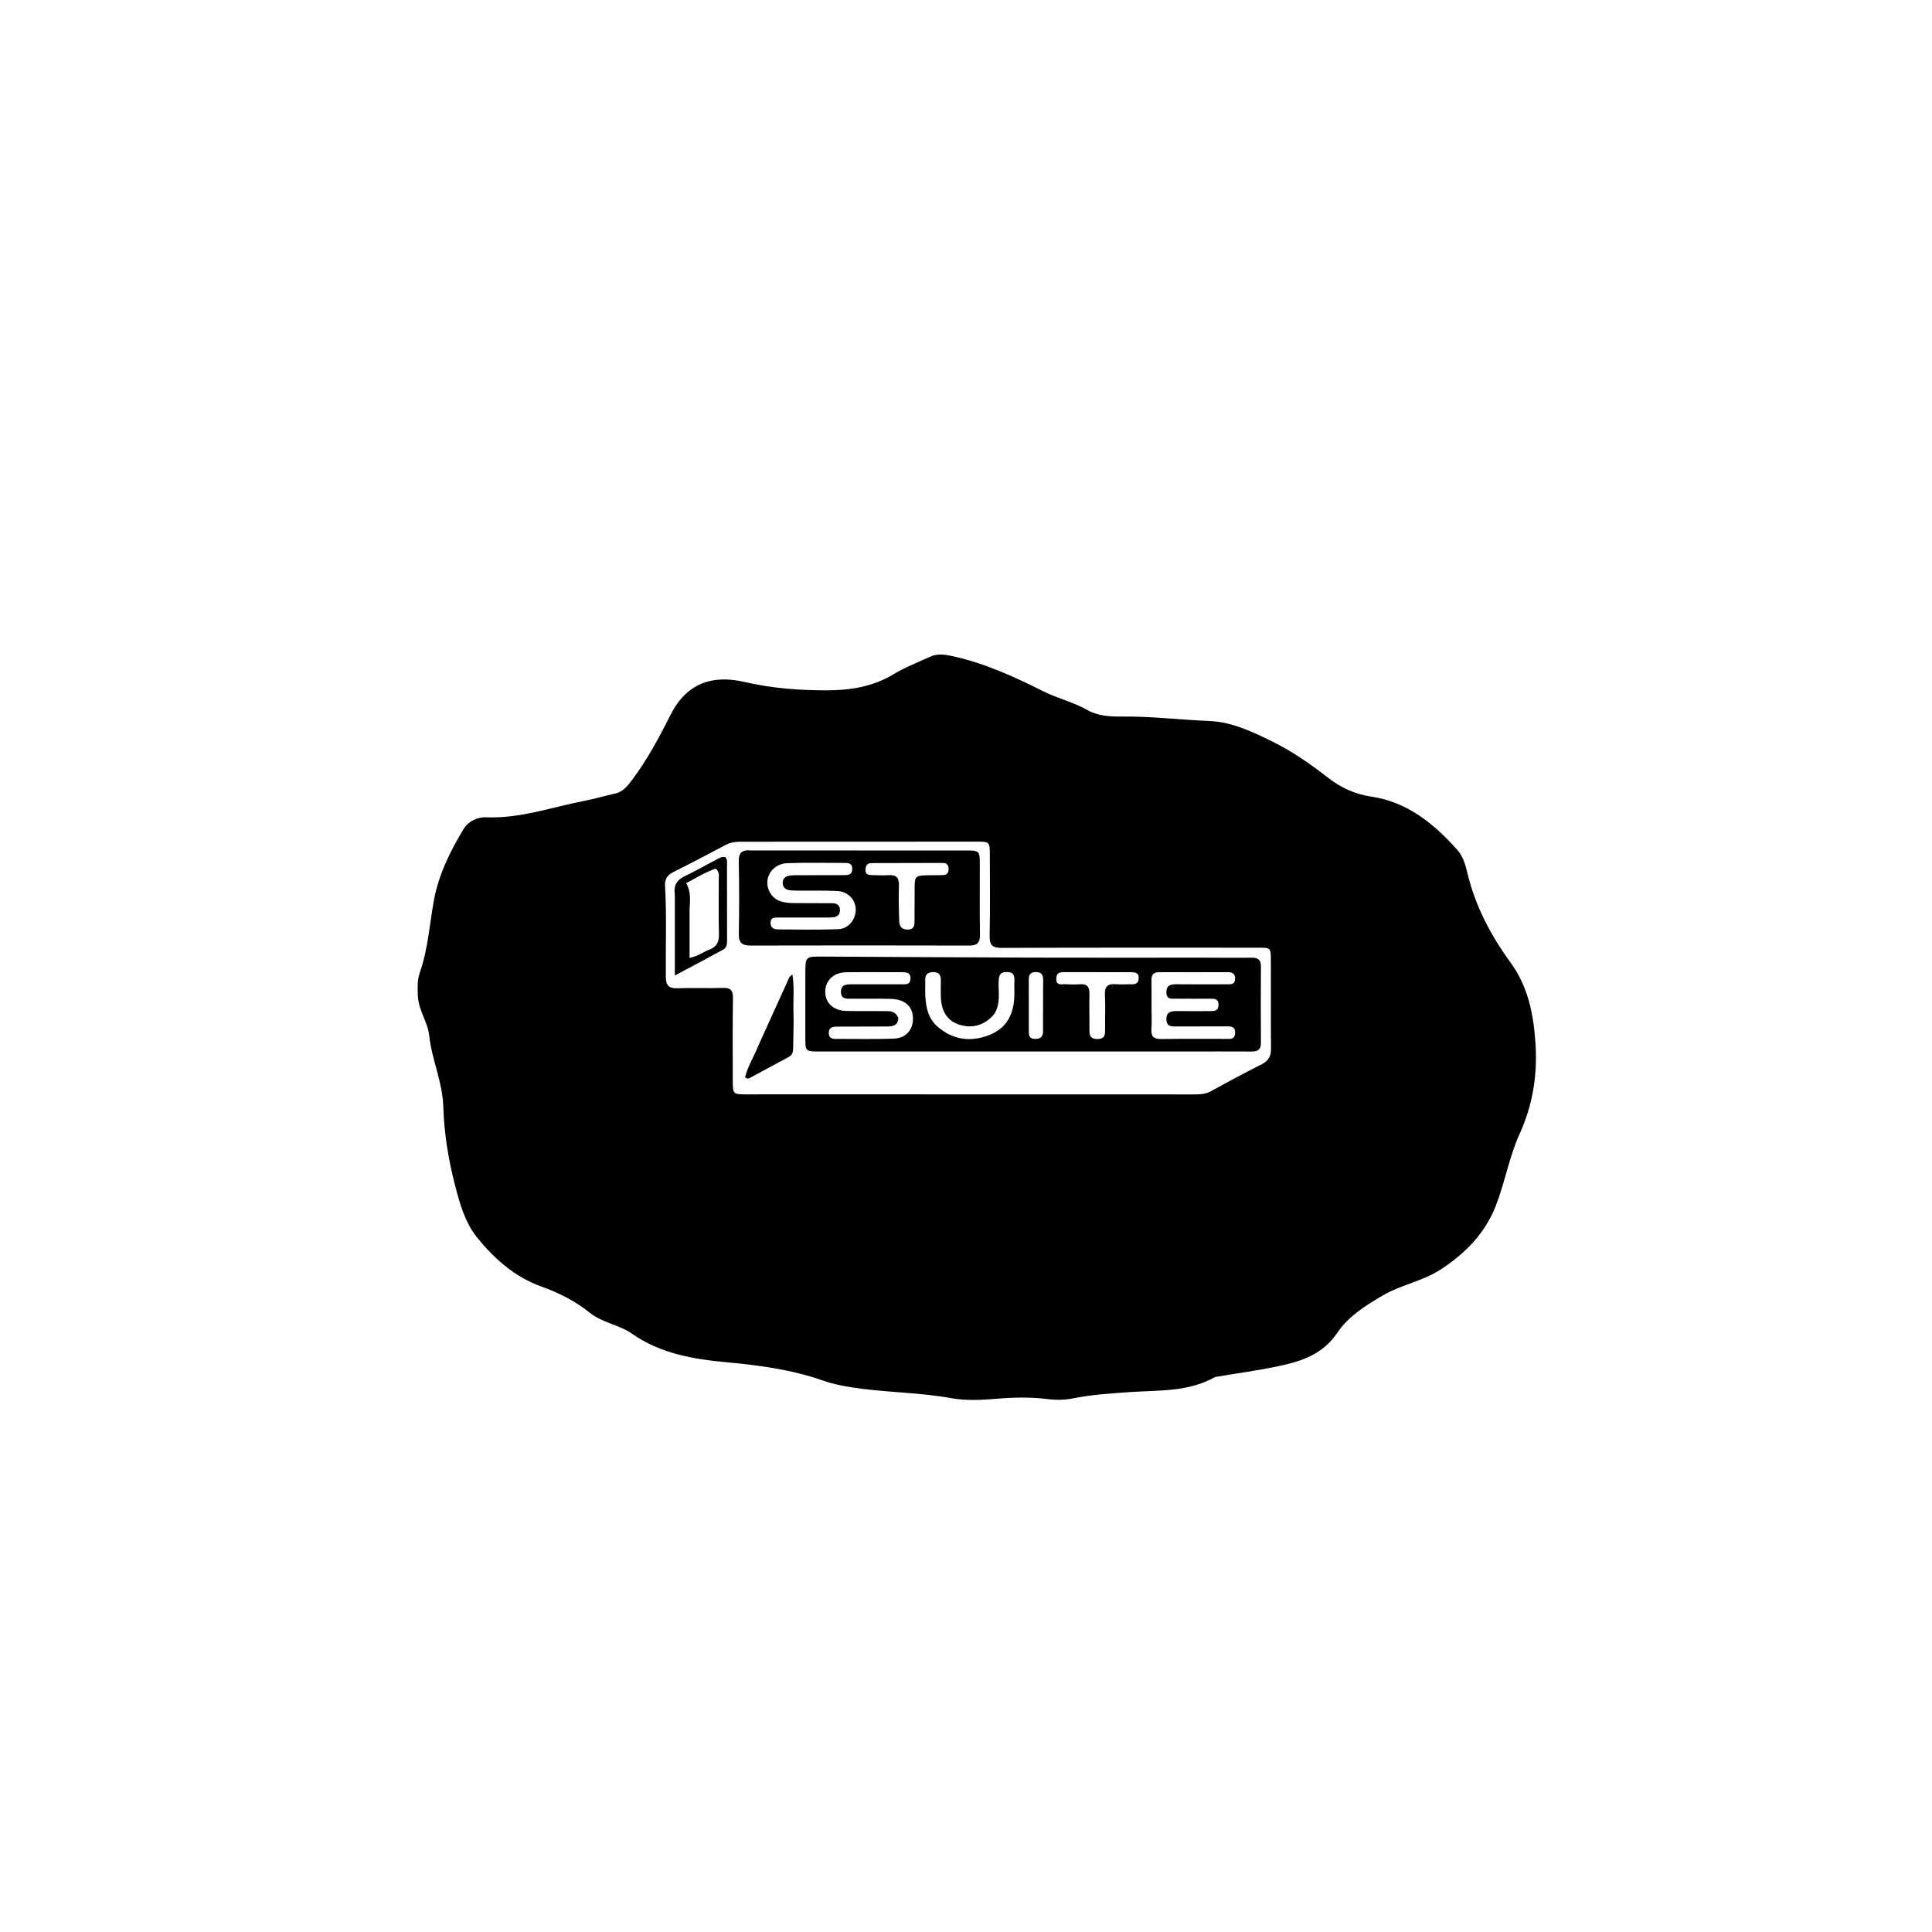
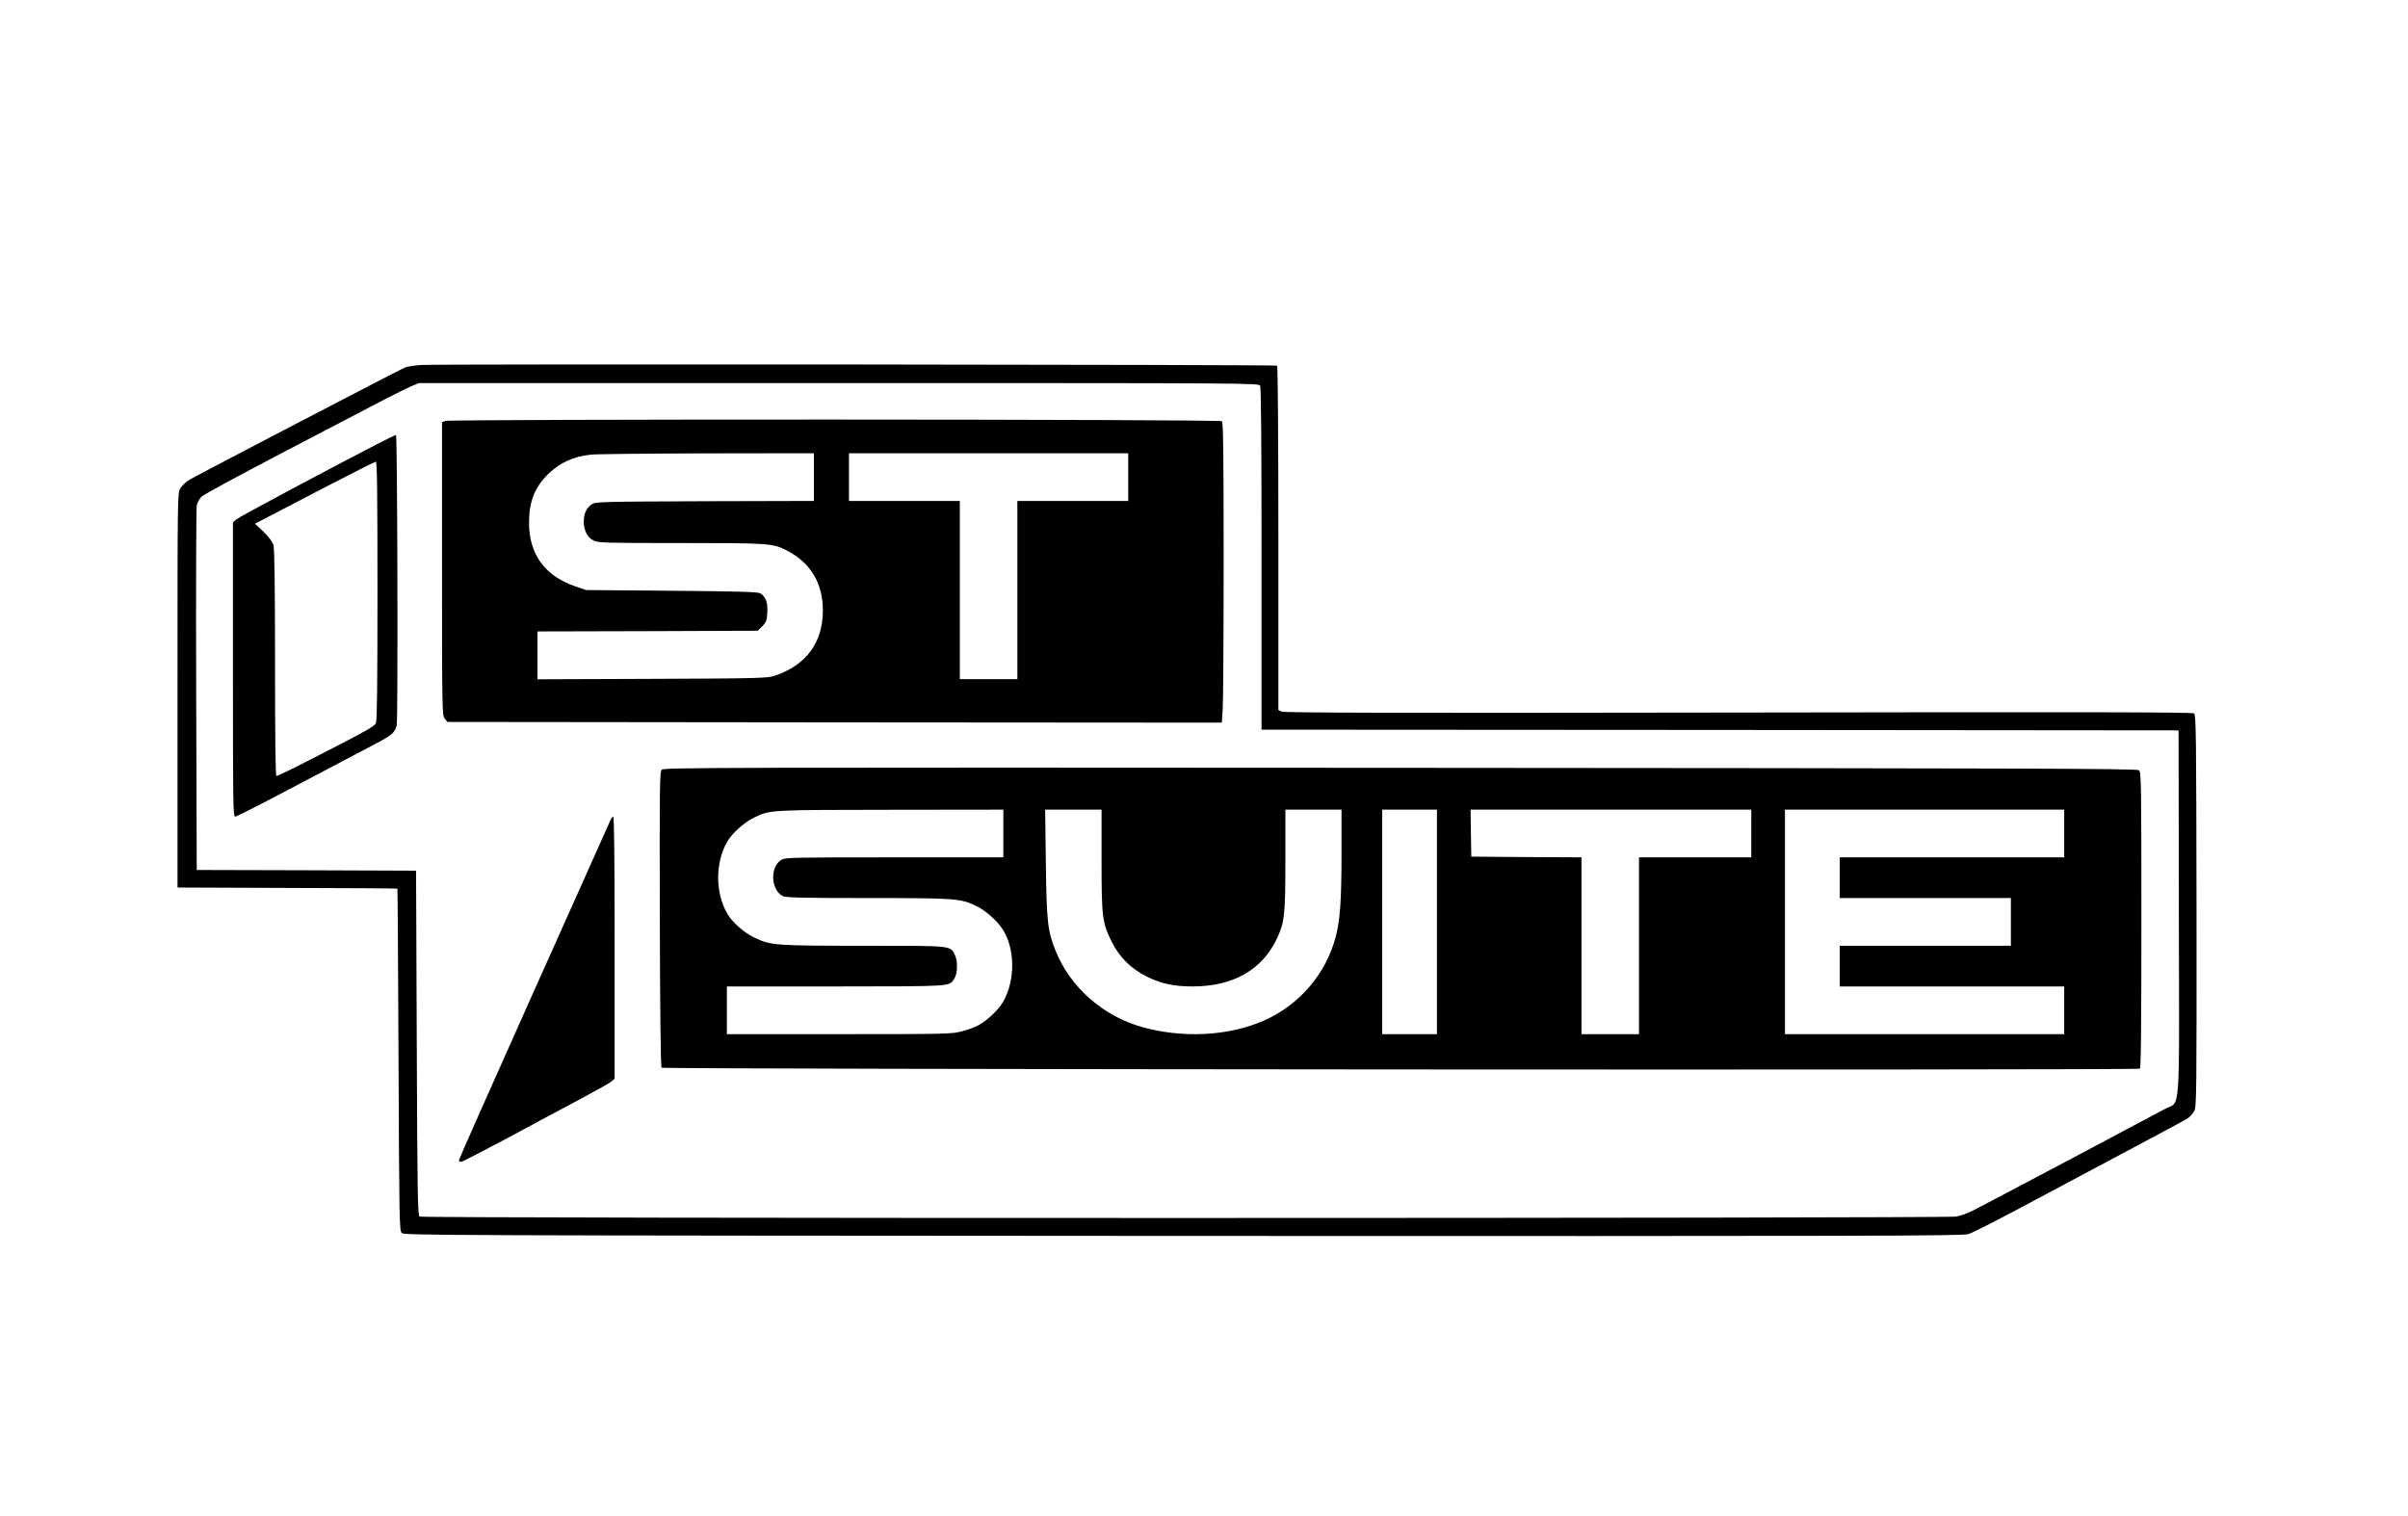
- <svg xmlns="http://www.w3.org/2000/svg" version="1.1" id="Layer_1" x="0px" y="0px" width="100%" viewBox="0 0 1024 1024" enable-background="new 0 0 1024 1024" xml:space="preserve">
-   <path fill="#000000" opacity="1" stroke="none" d=" M644.059,729.835   C629.863,737.843 614.371,736.789 599.388,737.806   C589.066,738.506 578.792,739.159 568.643,741.178   C564.175,742.067 559.722,742.102 555.222,741.544   C546.419,740.453 537.562,740.582 528.776,741.328   C520.433,742.037 512.134,742.503 503.889,741.01   C486.152,737.799 468.043,738.104 450.282,735.131   C445.506,734.331 440.85,733.376 436.248,731.751   C419.804,725.945 402.656,723.65 385.384,722.055   C367.519,720.406 350.164,717.51 334.844,706.814   C328.118,702.118 319.224,701.113 312.576,695.759   C304.844,689.534 296.115,685.178 286.768,681.824   C272.854,676.832 262.083,667.235 252.997,656.074   C246.541,648.143 243.726,638.078 241.171,628.196   C237.659,614.615 235.368,600.514 234.972,586.81   C234.585,573.395 228.864,561.721 227.488,548.872   C226.719,541.695 221.806,535.497 221.485,527.871   C221.306,523.633 221.109,519.452 222.483,515.55   C226.844,503.171 227.629,490.144 229.943,477.392   C232.442,463.619 238.573,451.2 245.722,439.381   C248.118,435.419 252.993,432.988 257.767,433.182   C275.778,433.917 292.556,427.757 309.837,424.455   C315.228,423.425 320.503,421.795 325.873,420.635   C330.143,419.712 332.41,416.817 334.928,413.485   C343.098,402.672 349.386,390.808 355.455,378.796   C363.784,362.311 377.33,357.444 394.567,361.453   C408.783,364.76 423.202,365.866 437.687,365.899   C450.25,365.928 462.466,364.091 473.631,357.339   C479.726,353.653 486.487,351.054 492.997,348.073   C497,346.241 501.067,346.942 505.224,347.859   C522.13,351.591 537.649,358.727 553.03,366.428   C560.578,370.207 568.945,372.129 576.425,376.379   C581.804,379.434 588.318,379.881 594.447,379.792   C609.973,379.567 625.367,381.534 640.841,382.134   C652.842,382.599 663.744,387.795 674.37,393.029   C685.006,398.267 694.683,405.029 704.049,412.331   C710.635,417.465 718.161,420.941 726.677,422.195   C745.905,425.026 759.978,436.545 772.391,450.433   C775.245,453.626 776.615,457.928 777.623,462.217   C781.766,479.854 790.039,495.68 800.58,510.117   C810.025,523.053 812.813,537.735 813.827,552.85   C814.938,569.421 812.514,585.426 805.416,601.005   C799.936,613.032 797.709,626.467 792.873,638.908   C787.167,653.588 777.03,663.986 763.896,672.661   C754.193,679.07 742.883,680.829 733.061,686.533   C723.852,691.881 714.597,697.763 708.896,706.257   C701.22,717.693 690.289,721.335 678.409,723.924   C667.198,726.366 655.772,727.823 644.059,729.835  M407.501,580.017   C482.481,580.033 557.46,580.049 632.44,580.064   C635.605,580.064 638.706,580.036 641.657,578.429   C650.579,573.572 659.509,568.717 668.589,564.165   C672.208,562.35 673.695,559.955 673.661,555.945   C673.527,540.284 673.643,524.621 673.585,508.959   C673.561,502.312 673.471,502.298 666.941,502.298   C621.621,502.295 576.299,502.223 530.979,502.403   C525.877,502.423 524.42,500.869 524.528,495.852   C524.837,481.53 524.661,467.196 524.632,452.867   C524.618,446.329 524.43,446.084 517.907,446.083   C476.085,446.073 434.264,446.115 392.442,446.13   C389.748,446.131 387.199,446.463 384.732,447.771   C375.461,452.686 366.166,457.558 356.789,462.263   C353.684,463.821 352.277,466.078 352.471,469.405   C353.411,485.553 352.746,501.716 352.9,517.871   C352.943,522.462 354.699,523.959 359.195,523.792   C367.182,523.495 375.194,523.872 383.183,523.614   C387.399,523.477 388.551,525.02 388.485,529.13   C388.251,543.789 388.377,558.453 388.382,573.116   C388.385,579.695 388.683,580.01 395.005,580.053   C398.837,580.079 402.67,580.03 407.501,580.017  z" />
-   <path fill="#000000" opacity="1" stroke="none" d=" M637,507.578   C646.166,507.602 654.832,507.705 663.496,507.611   C666.843,507.575 668.34,508.78 668.316,512.262   C668.222,525.759 668.22,539.258 668.319,552.755   C668.345,556.319 666.674,557.344 663.414,557.321   C651.916,557.241 640.418,557.308 628.919,557.309   C564.095,557.311 499.271,557.312 434.447,557.309   C426.871,557.308 426.856,557.293 426.848,549.922   C426.835,538.59 426.832,527.259 426.851,515.927   C426.867,506.977 426.884,506.962 436.08,507.008   C473.068,507.192 510.056,507.444 547.045,507.557   C576.863,507.649 606.682,507.577 637,507.578  M610.336,534.495   C610.336,538.161 610.526,541.84 610.284,545.49   C610.023,549.437 611.606,550.763 615.499,550.702   C626.829,550.526 638.163,550.667 649.495,550.627   C651.727,550.62 654.453,551.239 654.628,547.591   C654.817,543.638 651.948,544.017 649.491,544.007   C640.992,543.973 632.493,544.047 623.994,544.025   C621.37,544.017 618.354,544.481 618.213,540.401   C618.075,536.41 620.578,535.838 623.78,535.881   C629.611,535.958 635.445,535.916 641.278,535.897   C643.494,535.89 645.746,535.971 645.836,532.736   C645.936,529.141 643.497,529.33 641.089,529.336   C635.256,529.349 629.423,529.388 623.591,529.324   C621.206,529.298 618.269,529.994 618.218,526.009   C618.166,521.97 620.71,521.641 623.873,521.675   C632.704,521.772 641.537,521.723 650.37,521.694   C652.362,521.688 654.518,521.898 654.627,518.856   C654.735,515.808 652.918,515.266 650.46,515.271   C638.461,515.293 626.462,515.319 614.463,515.274   C611.502,515.262 610.244,516.542 610.308,519.5   C610.408,524.164 610.335,528.832 610.336,534.495  M476.125,539.595   C475.948,543.874 472.837,544.044 469.733,544.063   C460.916,544.119 452.098,544.099 443.28,544.131   C441.064,544.139 439.303,544.774 439.274,547.461   C439.247,549.859 440.657,550.633 442.796,550.63   C453.111,550.613 463.435,550.858 473.738,550.495   C479.996,550.275 483.71,546.077 483.892,540.302   C484.097,533.793 479.897,529.663 472.387,529.438   C465.405,529.229 458.413,529.381 451.425,529.35   C448.752,529.338 445.7,529.684 445.713,525.668   C445.726,521.874 448.554,521.708 451.346,521.704   C460.164,521.691 468.982,521.723 477.8,521.68   C479.894,521.669 482.41,522.115 482.573,518.812   C482.744,515.328 480.314,515.291 477.866,515.291   C468.049,515.29 458.232,515.195 448.417,515.323   C441.824,515.409 437.36,519.768 437.382,525.714   C437.404,531.629 441.801,535.697 448.606,535.827   C455.592,535.961 462.581,535.872 469.569,535.909   C472.1,535.922 474.649,535.977 476.125,539.595  M527.11,537.277   C522.134,543.421 515.326,545.449 508.033,542.96   C501.876,540.858 498.702,535.66 498.65,527.569   C498.633,525.075 498.599,522.58 498.657,520.088   C498.723,517.278 498.232,515.235 494.644,515.249   C491.289,515.263 490.264,516.856 490.376,519.881   C490.474,522.538 490.294,525.206 490.437,527.859   C490.765,533.963 491.975,539.828 496.852,544.075   C505.038,551.203 514.446,552.453 524.331,548.594   C533.877,544.868 537.502,537.012 537.634,527.21   C537.665,524.883 537.546,522.55 537.656,520.228   C537.799,517.198 537.365,515.104 533.45,515.186   C529.524,515.269 529.427,517.545 529.307,520.454   C529.086,525.862 530.477,531.479 527.11,537.277  M603.419,516.96   C602.944,515.963 602.108,515.488 601.05,515.402   C600.058,515.32 599.06,515.267 598.065,515.266   C587.096,515.255 576.127,515.25 565.157,515.261   C562.659,515.263 559.924,514.908 559.852,518.726   C559.776,522.701 562.763,521.515 564.83,521.651   C567.313,521.814 569.825,521.857 572.304,521.671   C576.274,521.374 577.535,523.174 577.427,526.973   C577.245,533.448 577.487,539.934 577.434,546.414   C577.408,549.566 578.646,550.787 581.91,550.694   C585.198,550.6 585.734,548.884 585.711,546.212   C585.655,539.897 585.933,533.57 585.627,527.27   C585.408,522.782 587.196,521.292 591.444,521.652   C594.249,521.89 597.092,521.644 599.916,521.696   C602.678,521.746 603.93,520.5 603.419,516.96  M552.859,529.508   C552.868,526.344 552.827,523.18 552.9,520.017   C552.966,517.198 552.511,515.158 548.888,515.22   C545.459,515.279 545.255,517.303 545.267,519.848   C545.306,528.672 545.313,537.497 545.29,546.322   C545.284,548.668 545.404,550.627 548.608,550.648   C551.597,550.667 552.861,549.422 552.835,546.489   C552.788,541.162 552.845,535.833 552.859,529.508  z" />
-   <path fill="#000000" opacity="1" stroke="none" d=" M398.133,450.763   C436.23,450.763 473.845,450.763 511.459,450.766   C519.312,450.767 519.321,450.771 519.326,458.834   C519.335,470.984 519.196,483.136 519.402,495.283   C519.475,499.569 518.039,501.18 513.675,501.168   C475.062,501.066 436.449,501.08 397.836,501.163   C393.496,501.172 391.504,499.828 391.587,495.121   C391.812,482.309 391.839,469.487 391.567,456.677   C391.467,451.984 393.187,450.235 398.133,450.763  M420.798,478.651   C427.623,478.673 434.448,478.679 441.274,478.725   C443.598,478.741 445.13,479.818 445.194,482.282   C445.255,484.684 443.874,485.961 441.56,486.195   C440.239,486.328 438.9,486.31 437.569,486.31   C429.246,486.314 420.922,486.293 412.598,486.306   C410.58,486.309 408.387,486.148 408.394,489.171   C408.4,491.876 410.337,492.59 412.415,492.604   C423.066,492.679 433.73,492.886 444.367,492.483   C449.822,492.276 453.744,487.112 453.562,481.801   C453.388,476.751 449.365,472.546 443.818,472.253   C437.84,471.938 431.837,472.107 425.845,472.05   C423.517,472.027 421.175,472.099 418.863,471.881   C416.447,471.653 414.745,470.377 414.851,467.703   C414.949,465.243 416.725,464.309 418.865,464.041   C420.344,463.856 421.855,463.894 423.352,463.889   C431.509,463.861 439.666,463.843 447.823,463.84   C450.091,463.839 451.725,463.276 451.708,460.514   C451.694,458.068 450.392,457.373 448.225,457.379   C437.904,457.407 427.571,457.099 417.265,457.496   C409.199,457.807 404.441,465.556 407.752,472.398   C410.161,477.376 414.759,478.651 420.798,478.651  M493.511,463.896   C495.506,463.877 497.501,463.848 499.497,463.843   C501.759,463.838 502.837,462.767 502.769,460.459   C502.709,458.426 501.792,457.37 499.727,457.374   C487.089,457.402 474.45,457.427 461.812,457.459   C459.35,457.465 458.789,459.153 458.713,461.132   C458.624,463.471 460.32,463.777 462.08,463.817   C465.072,463.884 468.076,464.038 471.057,463.854   C475.219,463.596 476.59,465.412 476.455,469.466   C476.245,475.774 476.38,482.102 476.604,488.413   C476.707,491.31 478.366,492.905 481.539,492.682   C484.675,492.462 484.704,490.274 484.722,488.053   C484.766,482.566 484.767,477.077 484.774,471.589   C484.783,463.965 484.779,463.965 493.511,463.896  z" />
-   <path fill="#000000" opacity="1" stroke="none" d=" M357.675,474.169   C356.883,469.067 358.933,466.276 363.083,464.31   C368.631,461.68 373.955,458.579 379.423,455.773   C380.992,454.967 382.528,453.735 384.541,454.37   C385.702,455.83 385.324,457.553 385.329,459.161   C385.368,471.955 385.35,484.75 385.355,497.545   C385.356,499.721 385.554,502.087 383.303,503.316   C375.339,507.664 367.311,511.894 357.675,517.04   C357.675,501.926 357.675,488.285 357.675,474.169  M365.478,482.182   C365.478,490.556 365.478,498.929 365.478,507.713   C370.021,506.781 372.811,504.53 376.018,503.294   C379.82,501.828 381.156,499.305 381.052,495.227   C380.807,485.582 381.02,475.926 380.959,466.275   C380.947,464.377 381.545,462.238 379.331,460.385   C374.026,462.213 369.097,465.136 363.685,468.121   C366.264,472.518 365.782,477.002 365.478,482.182  z" />
-   <path fill="#000000" opacity="1" stroke="none" d=" M401.99,554.086   C407.55,541.8 412.953,529.858 418.389,517.931   C418.568,517.538 419.072,517.292 419.996,516.469   C421.093,523.328 420.341,529.732 420.56,536.067   C420.778,542.365 420.444,548.681 420.401,554.989   C420.387,557.049 420.289,558.999 418.183,560.137   C411.32,563.842 404.47,567.573 397.587,571.24   C396.924,571.594 396.069,571.976 394.88,570.998   C396.294,565.228 399.63,560.049 401.99,554.086  z" />
+ <svg xmlns="http://www.w3.org/2000/svg" version="1.0" width="1716pt" height="1080pt" viewBox="0 0 1716 1080" preserveAspectRatio="xMidYMid meet">
+   <g transform="translate(0,1080) scale(0.1,-0.1)" fill="#000000" stroke="none">
+     <path d="M3005 8199 c-49 -3 -103 -11 -119 -18 -39 -16 -1477 -765 -1536 -800 -24 -14 -53 -42 -65 -61 -20 -35 -20 -42 -20 -1440 l0 -1405 783 -3 c430 -1 783 -3 784 -5 2 -1 5 -550 8 -1219 5 -1151 6 -1218 23 -1235 17 -17 255 -18 5565 -21 4929 -2 5552 0 5599 13 28 8 226 109 440 224 213 114 548 292 743 396 195 103 367 196 383 207 15 11 35 34 44 51 16 30 17 133 16 1427 -2 1255 -3 1396 -18 1406 -11 9 -822 10 -3248 6 -2462 -4 -3238 -2 -3255 7 l-22 12 0 1224 c0 725 -4 1226 -9 1229 -12 8 -5981 13 -6096 5z m5975 -148 c7 -13 10 -416 10 -1235 l0 -1216 3268 -2 3267 -3 2 -1300 c3 -1492 14 -1336 -99 -1398 -103 -56 -1297 -689 -1368 -724 -36 -18 -89 -38 -119 -43 -72 -13 -10930 -14 -10951 0 -13 8 -16 160 -20 1237 l-5 1228 -782 3 -781 2 -4 1283 c-2 705 0 1297 4 1316 4 19 19 47 35 62 15 15 280 158 588 319 308 161 625 326 705 368 80 42 170 86 200 99 l55 23 2992 0 c2948 0 2992 0 3003 -19z" />
+     <path d="M3173 7800 l-23 -9 0 -1045 c0 -1013 1 -1044 19 -1067 l19 -24 2760 -3 2759 -2 6 91 c4 51 7 531 7 1069 0 746 -3 979 -12 988 -15 15 -5499 16 -5535 2z m2627 -400 l0 -170 -777 -2 c-745 -3 -779 -4 -806 -22 -38 -26 -57 -66 -57 -123 0 -63 26 -114 70 -135 32 -17 83 -18 620 -18 625 0 656 -2 753 -51 172 -87 261 -234 261 -429 0 -230 -119 -391 -344 -466 -51 -17 -110 -19 -872 -22 l-818 -3 0 170 0 171 785 2 785 3 32 32 c28 28 33 40 36 96 5 71 -12 117 -51 139 -17 10 -163 14 -632 18 l-610 5 -80 28 c-214 75 -325 229 -325 452 0 153 42 257 142 352 83 78 173 118 296 133 37 4 410 8 830 9 l762 1 0 -170z m2240 0 l0 -170 -395 0 -395 0 0 -635 0 -635 -205 0 -205 0 0 635 0 635 -395 0 -395 0 0 170 0 170 995 0 995 0 0 -170z" />
+     <path d="M2705 7644 c-351 -180 -1003 -529 -1022 -546 l-23 -21 0 -1049 c0 -964 1 -1048 16 -1048 9 0 220 107 468 239 248 131 493 260 543 286 105 55 127 75 140 125 10 41 5 2070 -5 2070 -4 0 -56 -25 -117 -56z m-15 -1054 c0 -666 -3 -926 -11 -944 -9 -19 -70 -55 -243 -144 -307 -159 -453 -232 -466 -232 -7 0 -10 265 -10 803 0 536 -4 815 -11 840 -7 26 -30 57 -71 97 l-61 58 49 25 c27 14 218 114 424 221 206 107 381 195 388 196 9 0 12 -190 12 -920z" />
+     <path d="M4716 5315 c-15 -15 -16 -107 -14 -1065 2 -688 6 -1052 13 -1059 12 -12 10515 -19 10534 -7 8 5 11 280 11 1060 0 968 -1 1055 -17 1067 -13 12 -834 14 -5263 17 -4839 3 -5249 2 -5264 -13z m2434 -455 l0 -170 -776 0 c-713 0 -778 -1 -805 -17 -84 -50 -77 -216 11 -260 19 -10 161 -13 605 -13 627 0 658 -3 769 -55 64 -30 144 -99 186 -160 95 -138 98 -372 7 -527 -31 -53 -106 -125 -168 -161 -25 -15 -81 -36 -124 -47 -75 -19 -111 -20 -877 -20 l-798 0 0 170 0 170 778 0 c841 1 805 -2 843 56 23 36 26 122 4 168 -33 68 -10 66 -652 66 -631 0 -658 2 -777 58 -73 35 -157 108 -192 169 -88 149 -88 367 -1 516 35 60 125 140 192 171 114 55 107 54 973 55 l802 1 0 -170z m700 -187 c0 -409 5 -448 71 -582 55 -112 139 -195 252 -251 102 -50 192 -70 325 -70 289 0 497 118 602 342 54 116 60 166 60 561 l0 357 200 0 200 0 0 -307 c0 -339 -10 -479 -41 -598 -70 -267 -262 -490 -516 -600 -251 -109 -573 -125 -862 -45 -279 78 -511 281 -617 540 -58 143 -66 210 -71 628 l-5 382 201 0 201 0 0 -357z m2390 -443 l0 -800 -195 0 -195 0 0 800 0 800 195 0 195 0 0 -800z m2240 630 l0 -170 -400 0 -400 0 0 -630 0 -630 -205 0 -205 0 0 630 0 630 -392 2 -393 3 -3 168 -2 167 1000 0 1000 0 0 -170z m2230 0 l0 -170 -800 0 -800 0 0 -145 0 -145 610 0 610 0 0 -170 0 -170 -610 0 -610 0 0 -145 0 -145 800 0 800 0 0 -170 0 -170 -995 0 -995 0 0 800 0 800 995 0 995 0 0 -170z" />
+     <path d="M4347 4948 c-8 -18 -253 -567 -546 -1220 -292 -652 -531 -1191 -531 -1197 0 -6 7 -11 15 -11 9 0 160 78 338 173 177 96 410 220 517 277 107 57 205 112 218 123 l22 20 0 934 c0 607 -3 933 -10 933 -5 0 -16 -15 -23 -32z" />
+   </g>
</svg>
